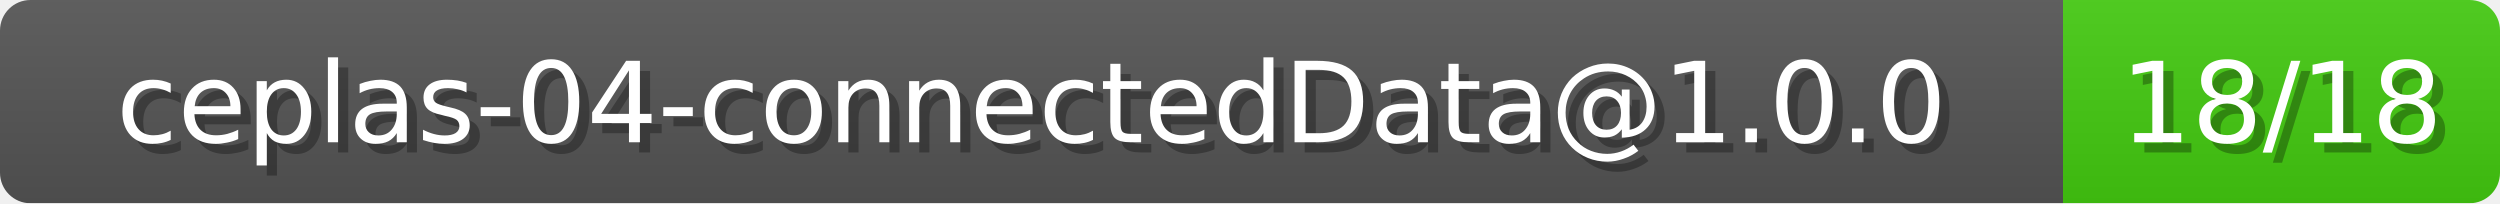
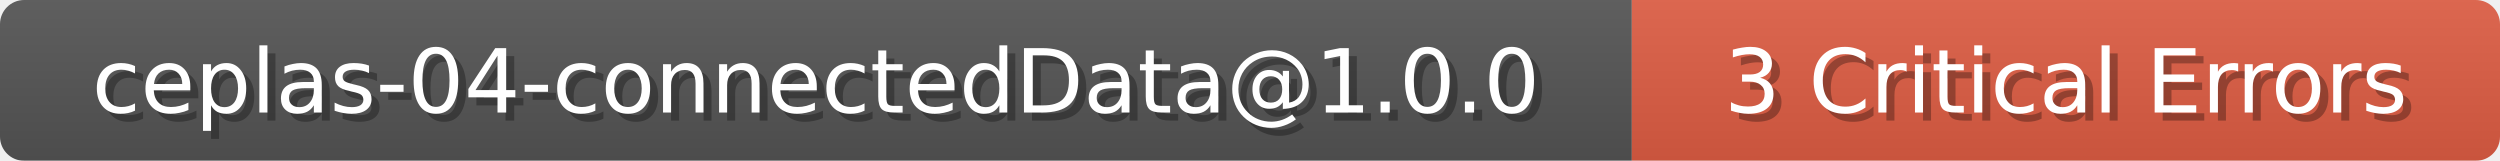
- <svg xmlns="http://www.w3.org/2000/svg" width="246" height="20">
+ <svg xmlns="http://www.w3.org/2000/svg" width="311" height="20">
  <linearGradient id="b" x2="0" y2="100%">
    <stop offset="0" stop-color="#bbb" stop-opacity=".1" />
    <stop offset="1" stop-opacity=".1" />
  </linearGradient>
  <mask id="1">
-     <rect width="246" height="20" rx="3" fill="#fff" />
+     <rect width="311" height="20" rx="3" fill="#fff" />
  </mask>
  <g mask="url(#1)">
    <path fill="#555" d="M0 0h203v20H0z" />
-     <path fill="#4C1" d="M203 0h43v20H203z" />
-     <path fill="url(#b)" d="M0 0h246v20H0z" />
+     <path fill="#E05D44" d="M203 0h108v20H203z" />
+     <path fill="url(#b)" d="M0 0h311v20H0z" />
  </g>
  <g fill="#fff" text-anchor="middle" font-family="DejaVu Sans,Verdana,Geneva,sans-serif" font-size="11">
    <text x="102.5" y="15" fill="#010101" fill-opacity=".3">ceplas-04-connectedData@1.0.0</text>
    <text x="101.5" y="14">ceplas-04-connectedData@1.0.0</text>
  </g>
  <g fill="#fff" text-anchor="middle" font-family="DejaVu Sans,Verdana,Geneva,sans-serif" font-size="11">
-     <text x="225.5" y="15" fill="#010101" fill-opacity=".3">18/18</text>
-     <text x="224.5" y="14">18/18</text>
+     <text x="258" y="15" fill="#010101" fill-opacity=".3">3 Critical Errors</text>
+     <text x="257" y="14">3 Critical Errors</text>
  </g>
</svg>
